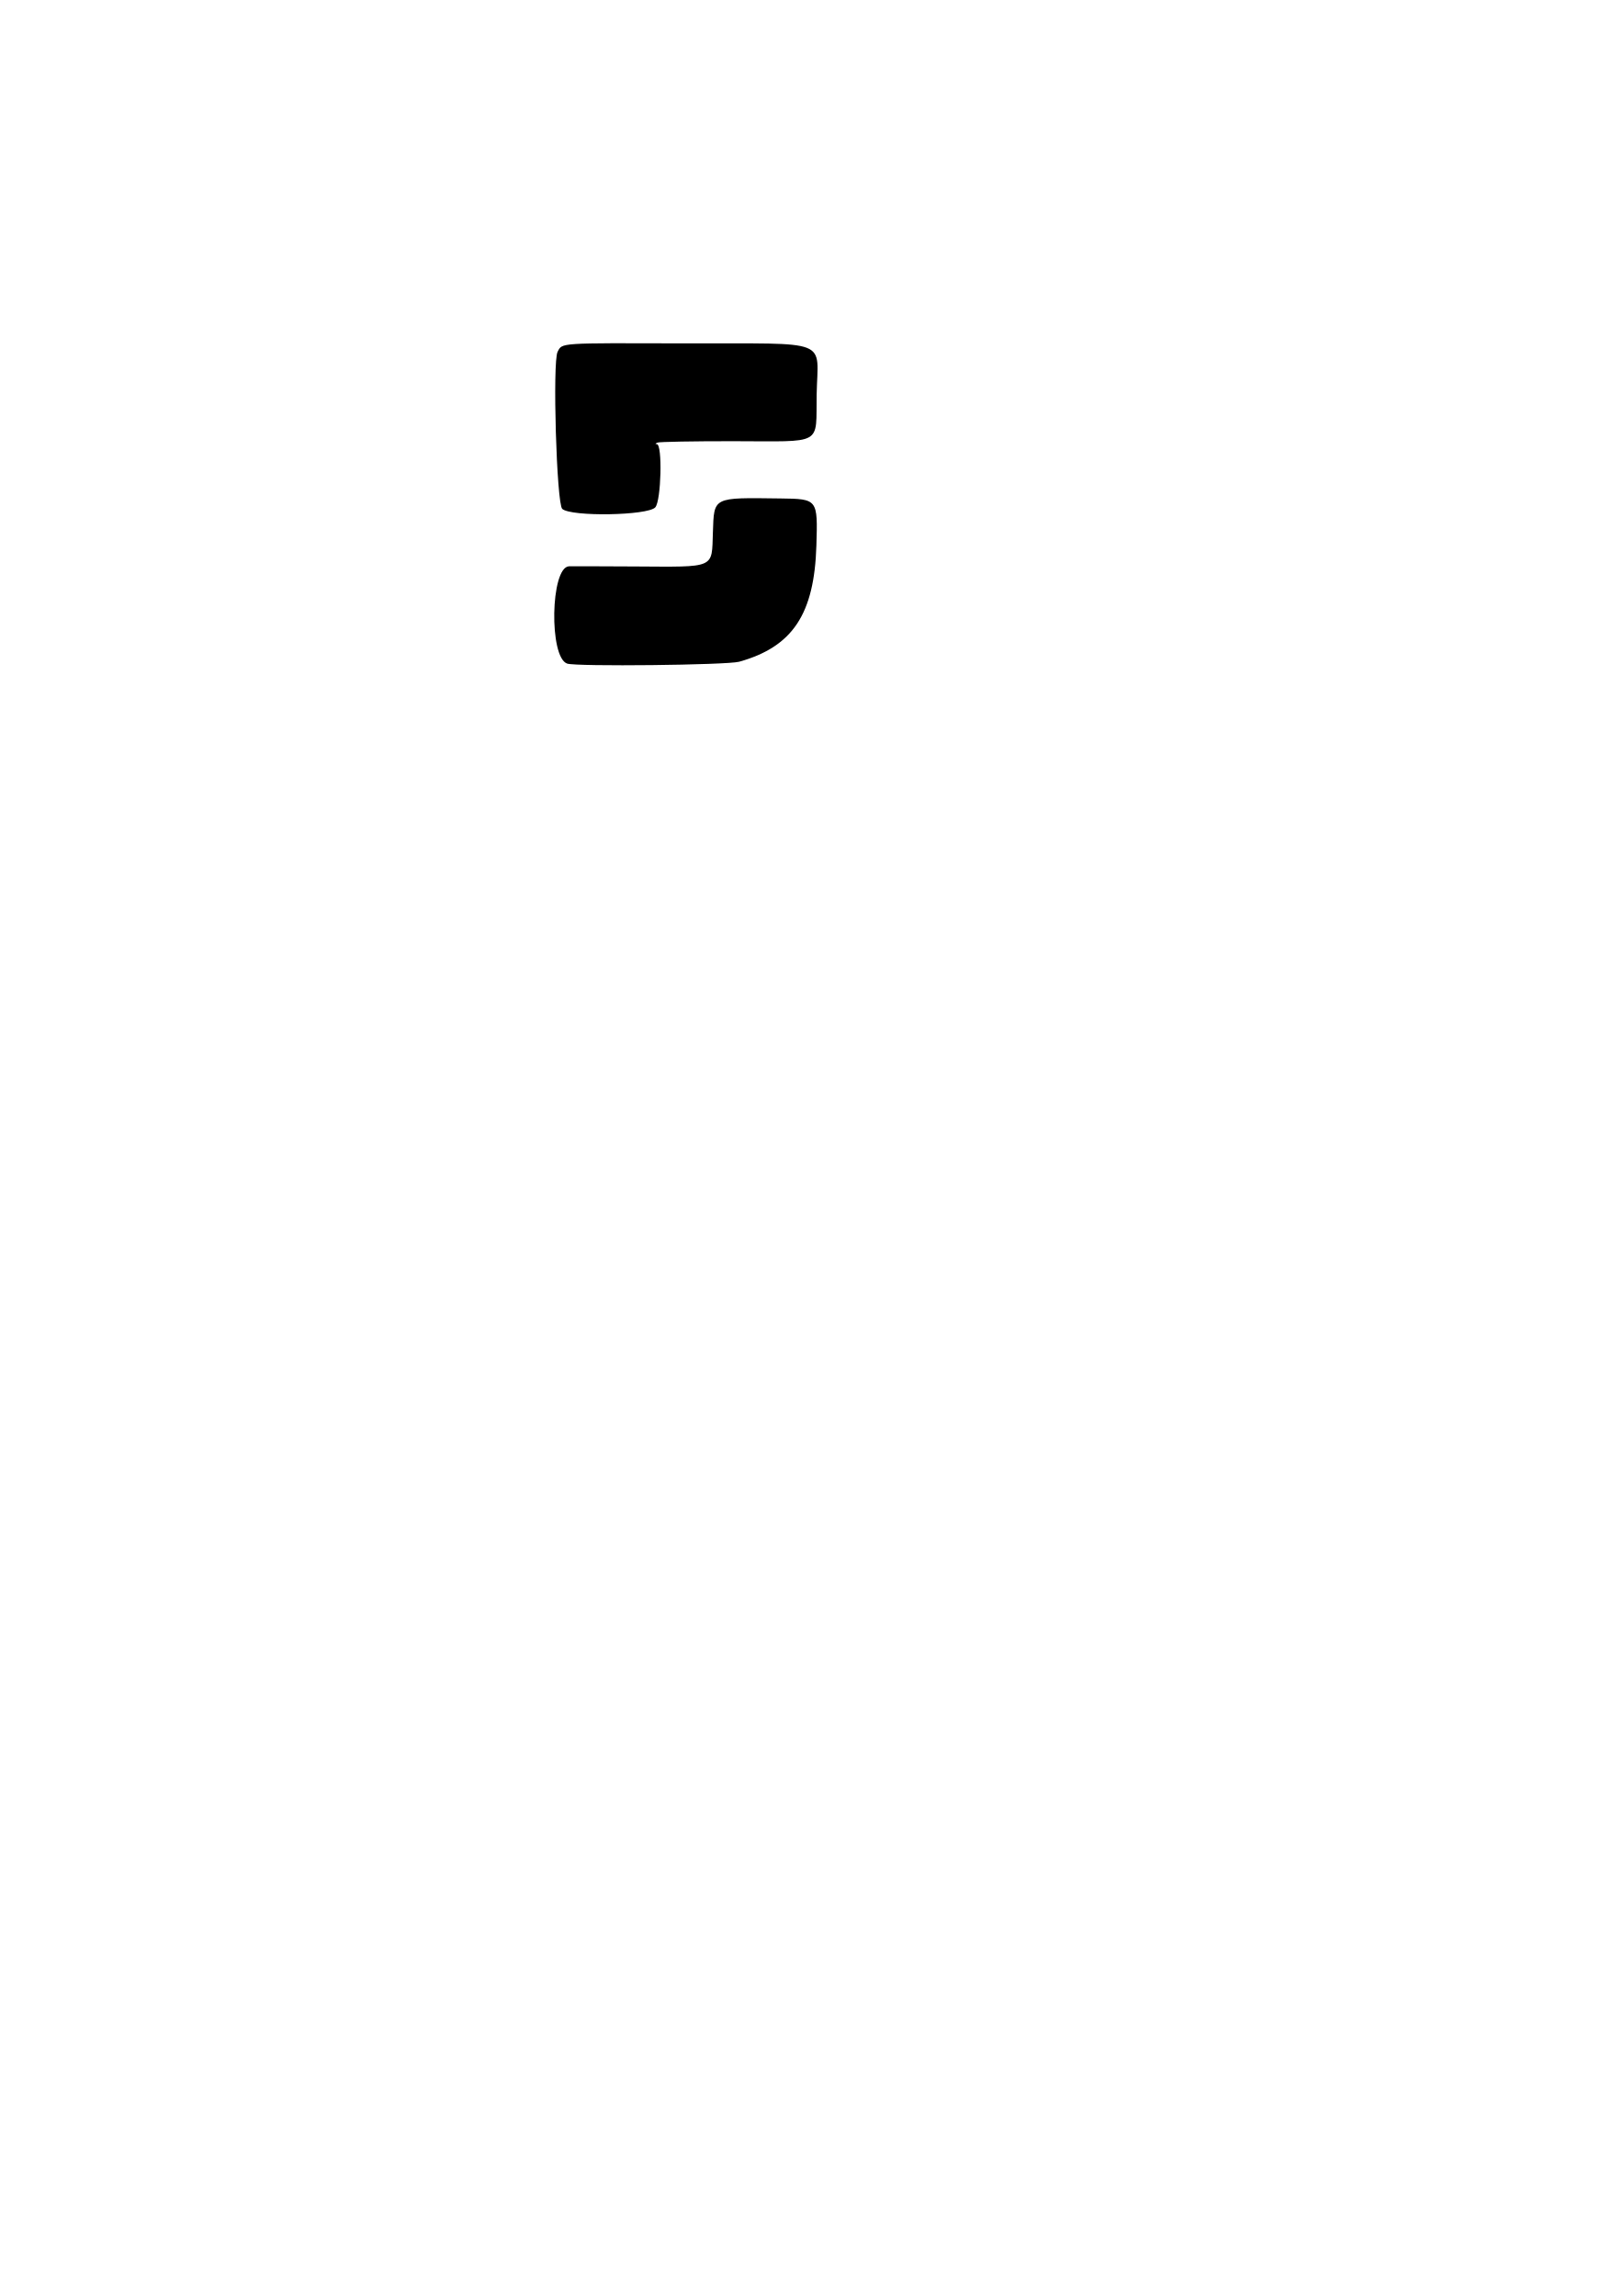
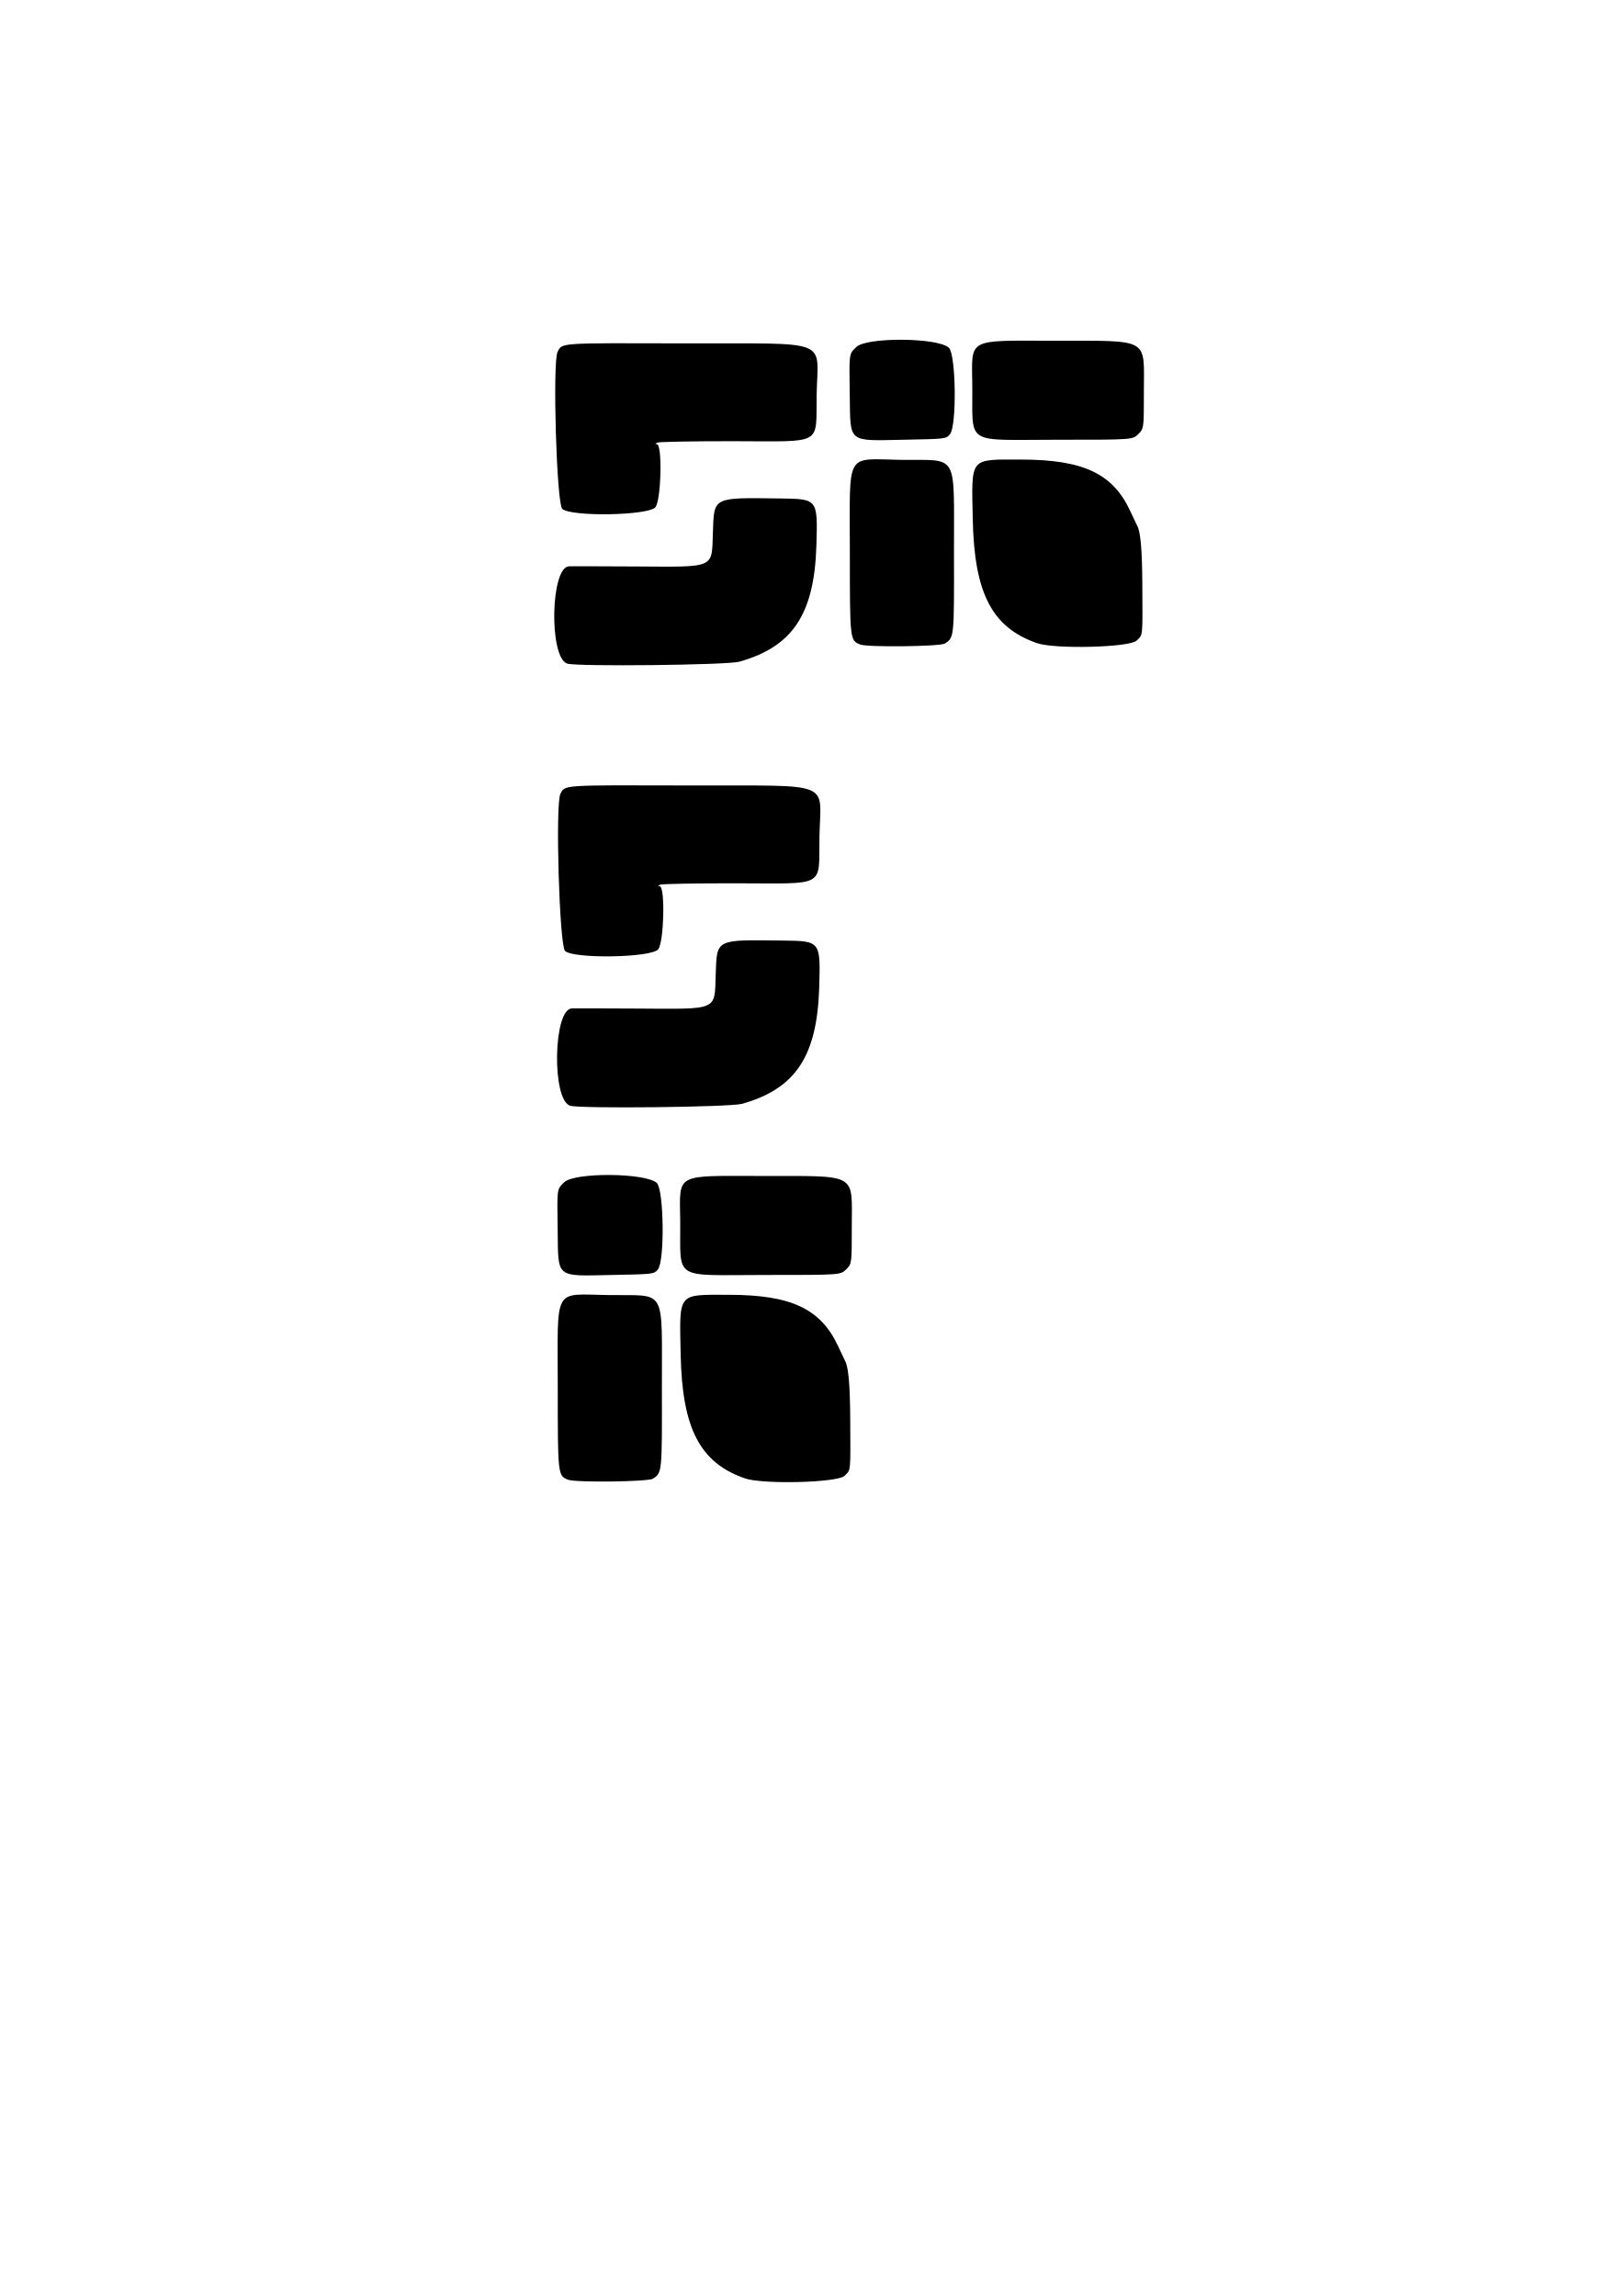
<svg xmlns="http://www.w3.org/2000/svg" width="210mm" height="297mm" viewBox="0 0 210 297" version="1.1" id="svg5" xml:space="preserve">
  <defs id="defs2" />
  <g id="layer1">
-     <path style="fill:#000000;stroke-width:0.214" d="m -38.821,187.771 c 1.195,-0.783 1.19,-0.734 1.167,-11.74 -0.028,-13.202 0.707,-11.914 -6.854,-12.014 -7.305,-0.097 -6.616,-1.334 -6.615,11.882 6.1e-4,11.434 0.005,11.47 1.336,12.005 0.942,0.379 10.361,0.265 10.967,-0.132 z m 24.787,-0.374 c 0.833,-0.833 0.775,-0.261 0.738,-7.286 -0.024,-4.436 -0.225,-6.762 -0.656,-7.557 -0.104,-0.192 -0.497,-1.022 -0.874,-1.844 -2.251,-4.917 -6.081,-6.73 -14.211,-6.73 -6.669,0 -6.351,-0.396 -6.19,7.717 0.19,9.579 2.495,14.019 8.323,16.034 2.318,0.801 11.985,0.551 12.87,-0.333 z m -24.146,-26.687 c 0.907,-1.056 0.788,-10.37 -0.143,-11.203 -1.477,-1.322 -10.669,-1.384 -11.972,-0.08 -0.962,0.962 -0.922,0.656 -0.839,6.328 0.089,6.133 -0.316,5.804 6.961,5.662 5.478,-0.107 5.478,-0.107 5.993,-0.706 z m 24.359,-0.02 c 0.726,-0.726 0.726,-0.726 0.726,-5.552 0,-7.016 0.915,-6.509 -11.791,-6.529 -11.163,-0.017 -10.471,-0.395 -10.403,5.687 0.089,7.958 -1.205,7.119 10.988,7.119 9.753,0 9.753,0 10.479,-0.726 z" id="path1856" />
+     <path style="fill:#000000;stroke-width:0.214" d="m 122.216,83.238 c 1.195,-0.783 1.19,-0.734 1.167,-11.74 -0.028,-13.202 0.707,-11.914 -6.854,-12.014 -7.305,-0.097 -6.616,-1.334 -6.615,11.882 6.1e-4,11.434 0.005,11.47 1.336,12.005 0.942,0.379 10.361,0.265 10.967,-0.132 z m 24.787,-0.374 c 0.833,-0.833 0.775,-0.261 0.738,-7.286 -0.024,-4.436 -0.225,-6.762 -0.656,-7.557 -0.104,-0.192 -0.497,-1.022 -0.874,-1.844 -2.251,-4.917 -6.081,-6.73 -14.211,-6.73 -6.669,0 -6.351,-0.396 -6.19,7.717 0.19,9.579 2.495,14.019 8.323,16.034 2.318,0.801 11.985,0.551 12.87,-0.333 z M 122.858,56.177 c 0.907,-1.056 0.788,-10.37 -0.143,-11.203 -1.477,-1.322 -10.669,-1.384 -11.972,-0.08 -0.962,0.962 -0.922,0.656 -0.839,6.328 0.089,6.133 -0.316,5.804 6.961,5.662 5.478,-0.107 5.478,-0.107 5.993,-0.706 z m 24.359,-0.02 c 0.726,-0.726 0.726,-0.726 0.726,-5.552 0,-7.016 0.915,-6.509 -11.791,-6.529 -11.163,-0.017 -10.471,-0.395 -10.403,5.687 0.089,7.958 -1.205,7.119 10.988,7.119 9.753,0 9.753,0 10.479,-0.726 z" id="path1856" />
    <path d="m 95.605,85.598 c 6.915,-1.94 9.714,-6.156 9.982,-15.033 0.182,-6.021 0.178,-6.026 -4.657,-6.087 -8.826,-0.112 -8.566,-0.242 -8.728,4.393 -0.165,4.734 0.454,4.464 -10.126,4.405 -4.478,-0.025 -8.303,-0.035 -8.5,-0.021 -2.382,0.163 -2.587,11.773 -0.222,12.585 1.181,0.406 20.699,0.193 22.25,-0.242 z M 84.752,65.625 c 0.762,-0.854 0.942,-8.139 0.201,-8.172 -0.247,-0.011 -0.223,-0.065 0.091,-0.203 0.235,-0.104 4.624,-0.184 9.753,-0.179 11.865,0.011 10.705,0.658 10.824,-6.036 0.13,-7.338 2.107,-6.563 -16.881,-6.618 -16.622,-0.048 -15.993,-0.089 -16.621,1.085 -0.679,1.269 -0.135,19.67 0.601,20.328 1.159,1.035 11.076,0.867 12.032,-0.204 z" style="fill:#000000;stroke-width:0.214" id="path2241" />
+     <path style="fill:#000000;stroke-width:0.214" d="m 84.439,191.28 c 1.195,-0.783 1.19,-0.734 1.167,-11.74 -0.028,-13.202 0.707,-11.914 -6.854,-12.014 -7.305,-0.097 -6.616,-1.334 -6.615,11.882 6.1e-4,11.434 0.005,11.47 1.336,12.005 0.942,0.379 10.361,0.265 10.967,-0.132 z m 24.787,-0.374 c 0.833,-0.833 0.775,-0.261 0.738,-7.286 -0.024,-4.436 -0.225,-6.762 -0.656,-7.557 -0.104,-0.192 -0.497,-1.022 -0.874,-1.844 -2.251,-4.917 -6.081,-6.73 -14.211,-6.73 -6.669,0 -6.351,-0.396 -6.19,7.717 0.19,9.579 2.495,14.019 8.323,16.034 2.318,0.801 11.985,0.551 12.87,-0.333 z M 85.081,164.219 c 0.907,-1.056 0.788,-10.37 -0.143,-11.203 -1.477,-1.322 -10.669,-1.384 -11.972,-0.08 -0.962,0.962 -0.922,0.656 -0.839,6.328 0.089,6.133 -0.316,5.804 6.961,5.662 5.478,-0.107 5.478,-0.107 5.993,-0.706 z m 24.359,-0.02 c 0.726,-0.726 0.726,-0.726 0.726,-5.552 0,-7.016 0.915,-6.509 -11.791,-6.529 -11.163,-0.017 -10.471,-0.395 -10.403,5.687 0.089,7.958 -1.205,7.119 10.988,7.119 9.753,0 9.753,0 10.479,-0.726 z" id="path1856-1" />
+     <path d="m 95.968,142.786 c 6.915,-1.94 9.714,-6.156 9.982,-15.033 0.182,-6.021 0.178,-6.026 -4.657,-6.087 -8.826,-0.112 -8.566,-0.242 -8.728,4.393 -0.165,4.734 0.454,4.464 -10.126,4.405 -4.478,-0.025 -8.303,-0.035 -8.5,-0.021 -2.382,0.163 -2.587,11.773 -0.222,12.585 1.181,0.406 20.699,0.193 22.25,-0.242 z M 85.116,122.813 c 0.762,-0.854 0.942,-8.139 0.201,-8.172 -0.247,-0.011 -0.223,-0.065 0.09,-0.203 0.235,-0.104 4.624,-0.184 9.753,-0.179 11.865,0.011 10.705,0.658 10.824,-6.036 0.13,-7.338 2.107,-6.563 -16.881,-6.618 -16.622,-0.048 -15.993,-0.089 -16.621,1.085 -0.679,1.269 -0.135,19.67 0.601,20.328 1.159,1.035 11.076,0.867 12.032,-0.204 z" style="fill:#000000;stroke-width:0.214" id="path2241-2" />
    <path d="m -33.9,2.38 c 0.341,0.365 0.624,0.822 0.63,1.015 0.65,22.356 0.618,22.465 -6.68,22.465 -7.536,0 -6.79,1.296 -6.79,-11.807 0,-13.596 -0.707,-12.334 6.912,-12.335 5.309,-0.002 5.309,-0.002 5.929,0.662 z m 19.483,-0.432 c 1.168,0.532 1.168,0.53 1.335,11.744 0.201,13.506 0.936,12.157 -6.633,12.176 -7.465,0.019 -6.761,1.334 -6.68,-12.483 0.066,-11.203 0.051,-11.085 1.468,-11.481 0.887,-0.248 9.953,-0.209 10.511,0.045 z m 0.819,26.951 c 1.492,2.787 -3.008,9.607 -7.504,11.373 -3.305,1.298 -23.546,1.506 -24.872,0.256 -1.13,-1.065 -1.212,-10.086 -0.104,-11.348 0.858,-0.977 31.963,-1.245 32.479,-0.28 z" style="fill:#000000;stroke-width:0.214" id="path2274-6" />
    <path d="m -35.641,91.6 c 1.382,-0.315 1.327,0.535 1.328,-20.678 0.002,-23.321 0.896,-20.536 -6.659,-20.726 -7.632,-0.192 -6.855,-2.551 -6.813,20.688 0.038,21.341 -0.038,20.24 1.43,20.723 0.65,0.214 9.77,0.208 10.715,-0.007 z m 24.581,-0.376 c 1.07,-0.999 1.075,-1.041 1.176,-10.105 0.131,-11.778 0.845,-10.737 -7.409,-10.802 -7.418,-0.058 -7.273,-0.154 -7.215,4.784 0.051,4.338 0.221,4.055 -2.325,3.879 -2.568,-0.177 -3.476,-0.019 -4.181,0.725 -0.615,0.649 -1.195,1.647 -1.045,1.798 0.054,0.054 0.103,1.955 0.108,4.223 0.01,4.694 0.164,5.38 1.317,5.876 1.329,0.571 18.922,0.231 19.575,-0.379 z m 0.663,-28.882 c 0.916,-0.916 0.851,-10.452 -0.079,-11.422 -1.09,-1.138 -19.882,-1.008 -20.831,0.144 -1.296,1.572 -0.654,11.273 0.778,11.751 1.517,0.506 19.577,0.082 20.132,-0.473 z" style="fill:#000000;stroke-width:0.214" id="path2349" />
    <path d="m -34.109,139.681 c 1.118,-0.681 1.339,-2.991 0.851,-8.883 0.014,-0.579 -0.199,-1.33 0.045,-1.923 2.41,-0.02 0.253,0.034 5.567,0.333 -0.412,2.545 -0.031,0.466 -0.306,5.531 -0.293,5.324 -0.234,5.37 6.856,5.37 7.396,0 6.705,1.266 6.706,-12.288 6e-4,-11.034 0.006,-10.971 -1.079,-11.533 -1.394,-0.721 -28.707,-0.443 -29.539,0.301 -1.131,1.01 -1.207,21.665 -0.084,22.788 0.926,0.926 9.569,1.166 10.982,0.304 z m 19.141,-27.092 c 0.902,-1.301 0.878,-9.939 -0.03,-10.955 -1.319,-1.476 -28.539,-1.668 -29.996,-0.211 -1.081,1.081 -1.237,10.318 -0.194,11.428 1.004,1.068 29.469,0.821 30.22,-0.262 z" style="fill:#000000;stroke-width:0.214" id="path2382" />
  </g>
</svg>
